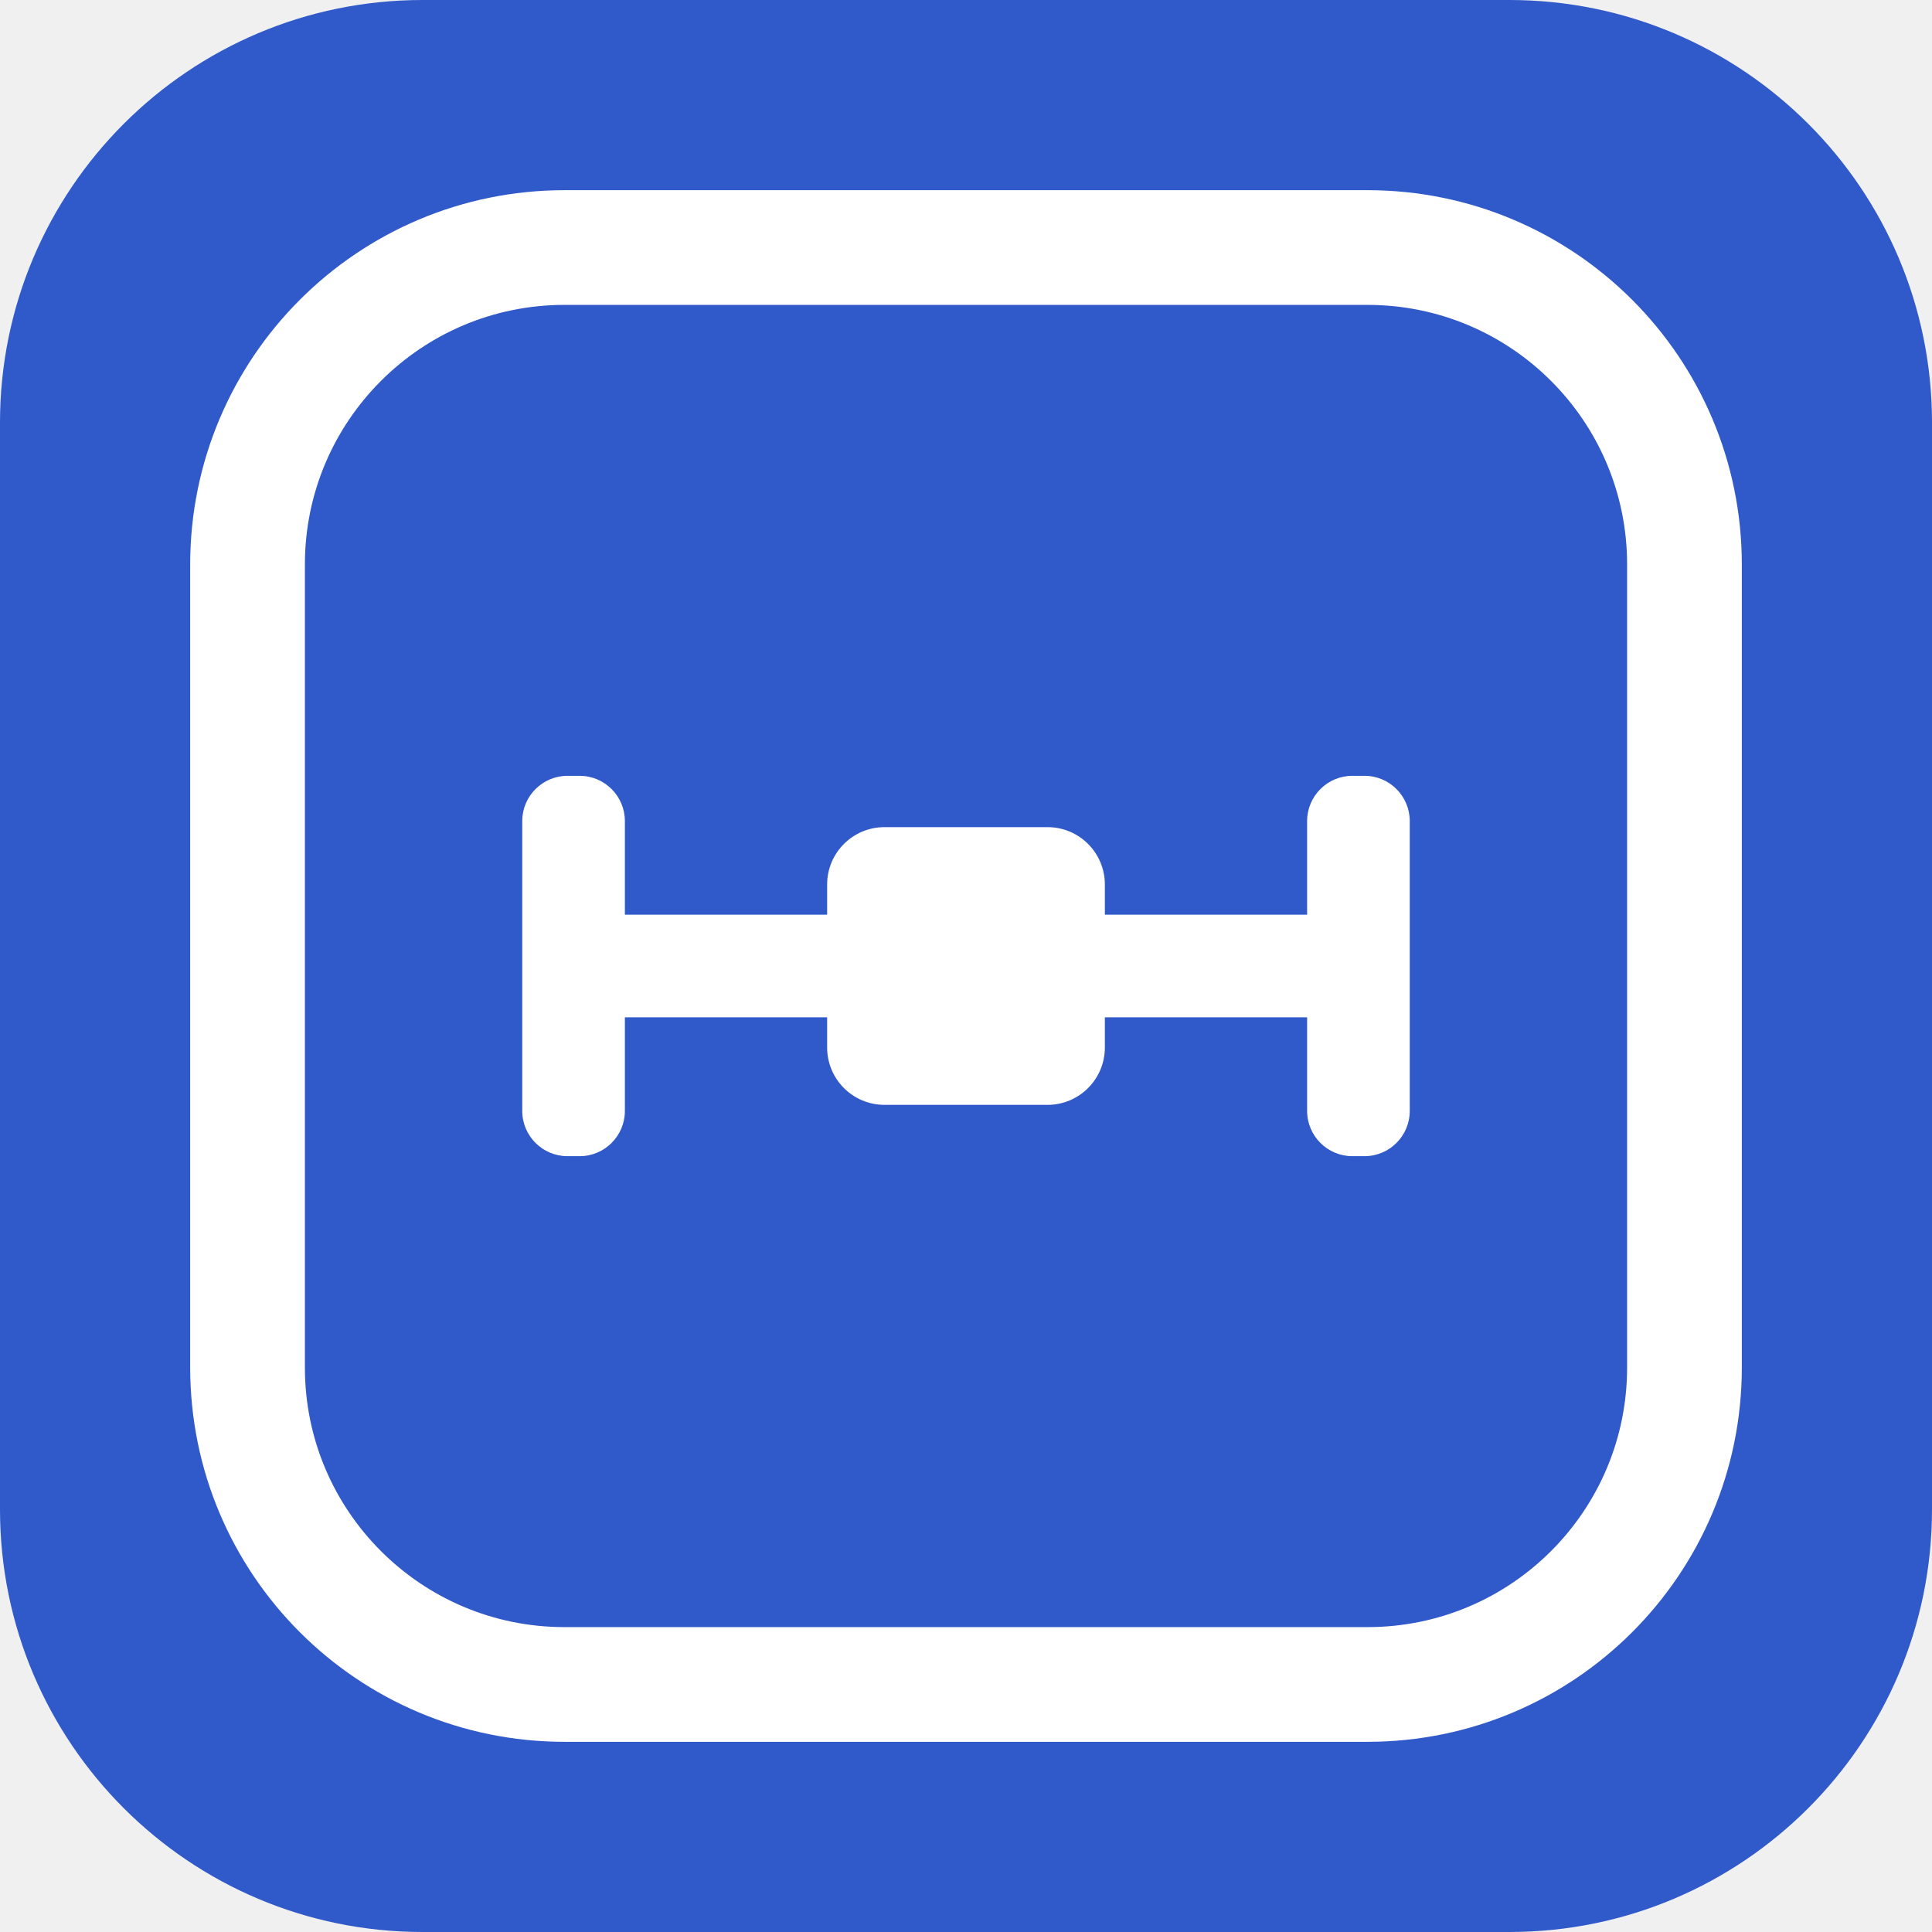
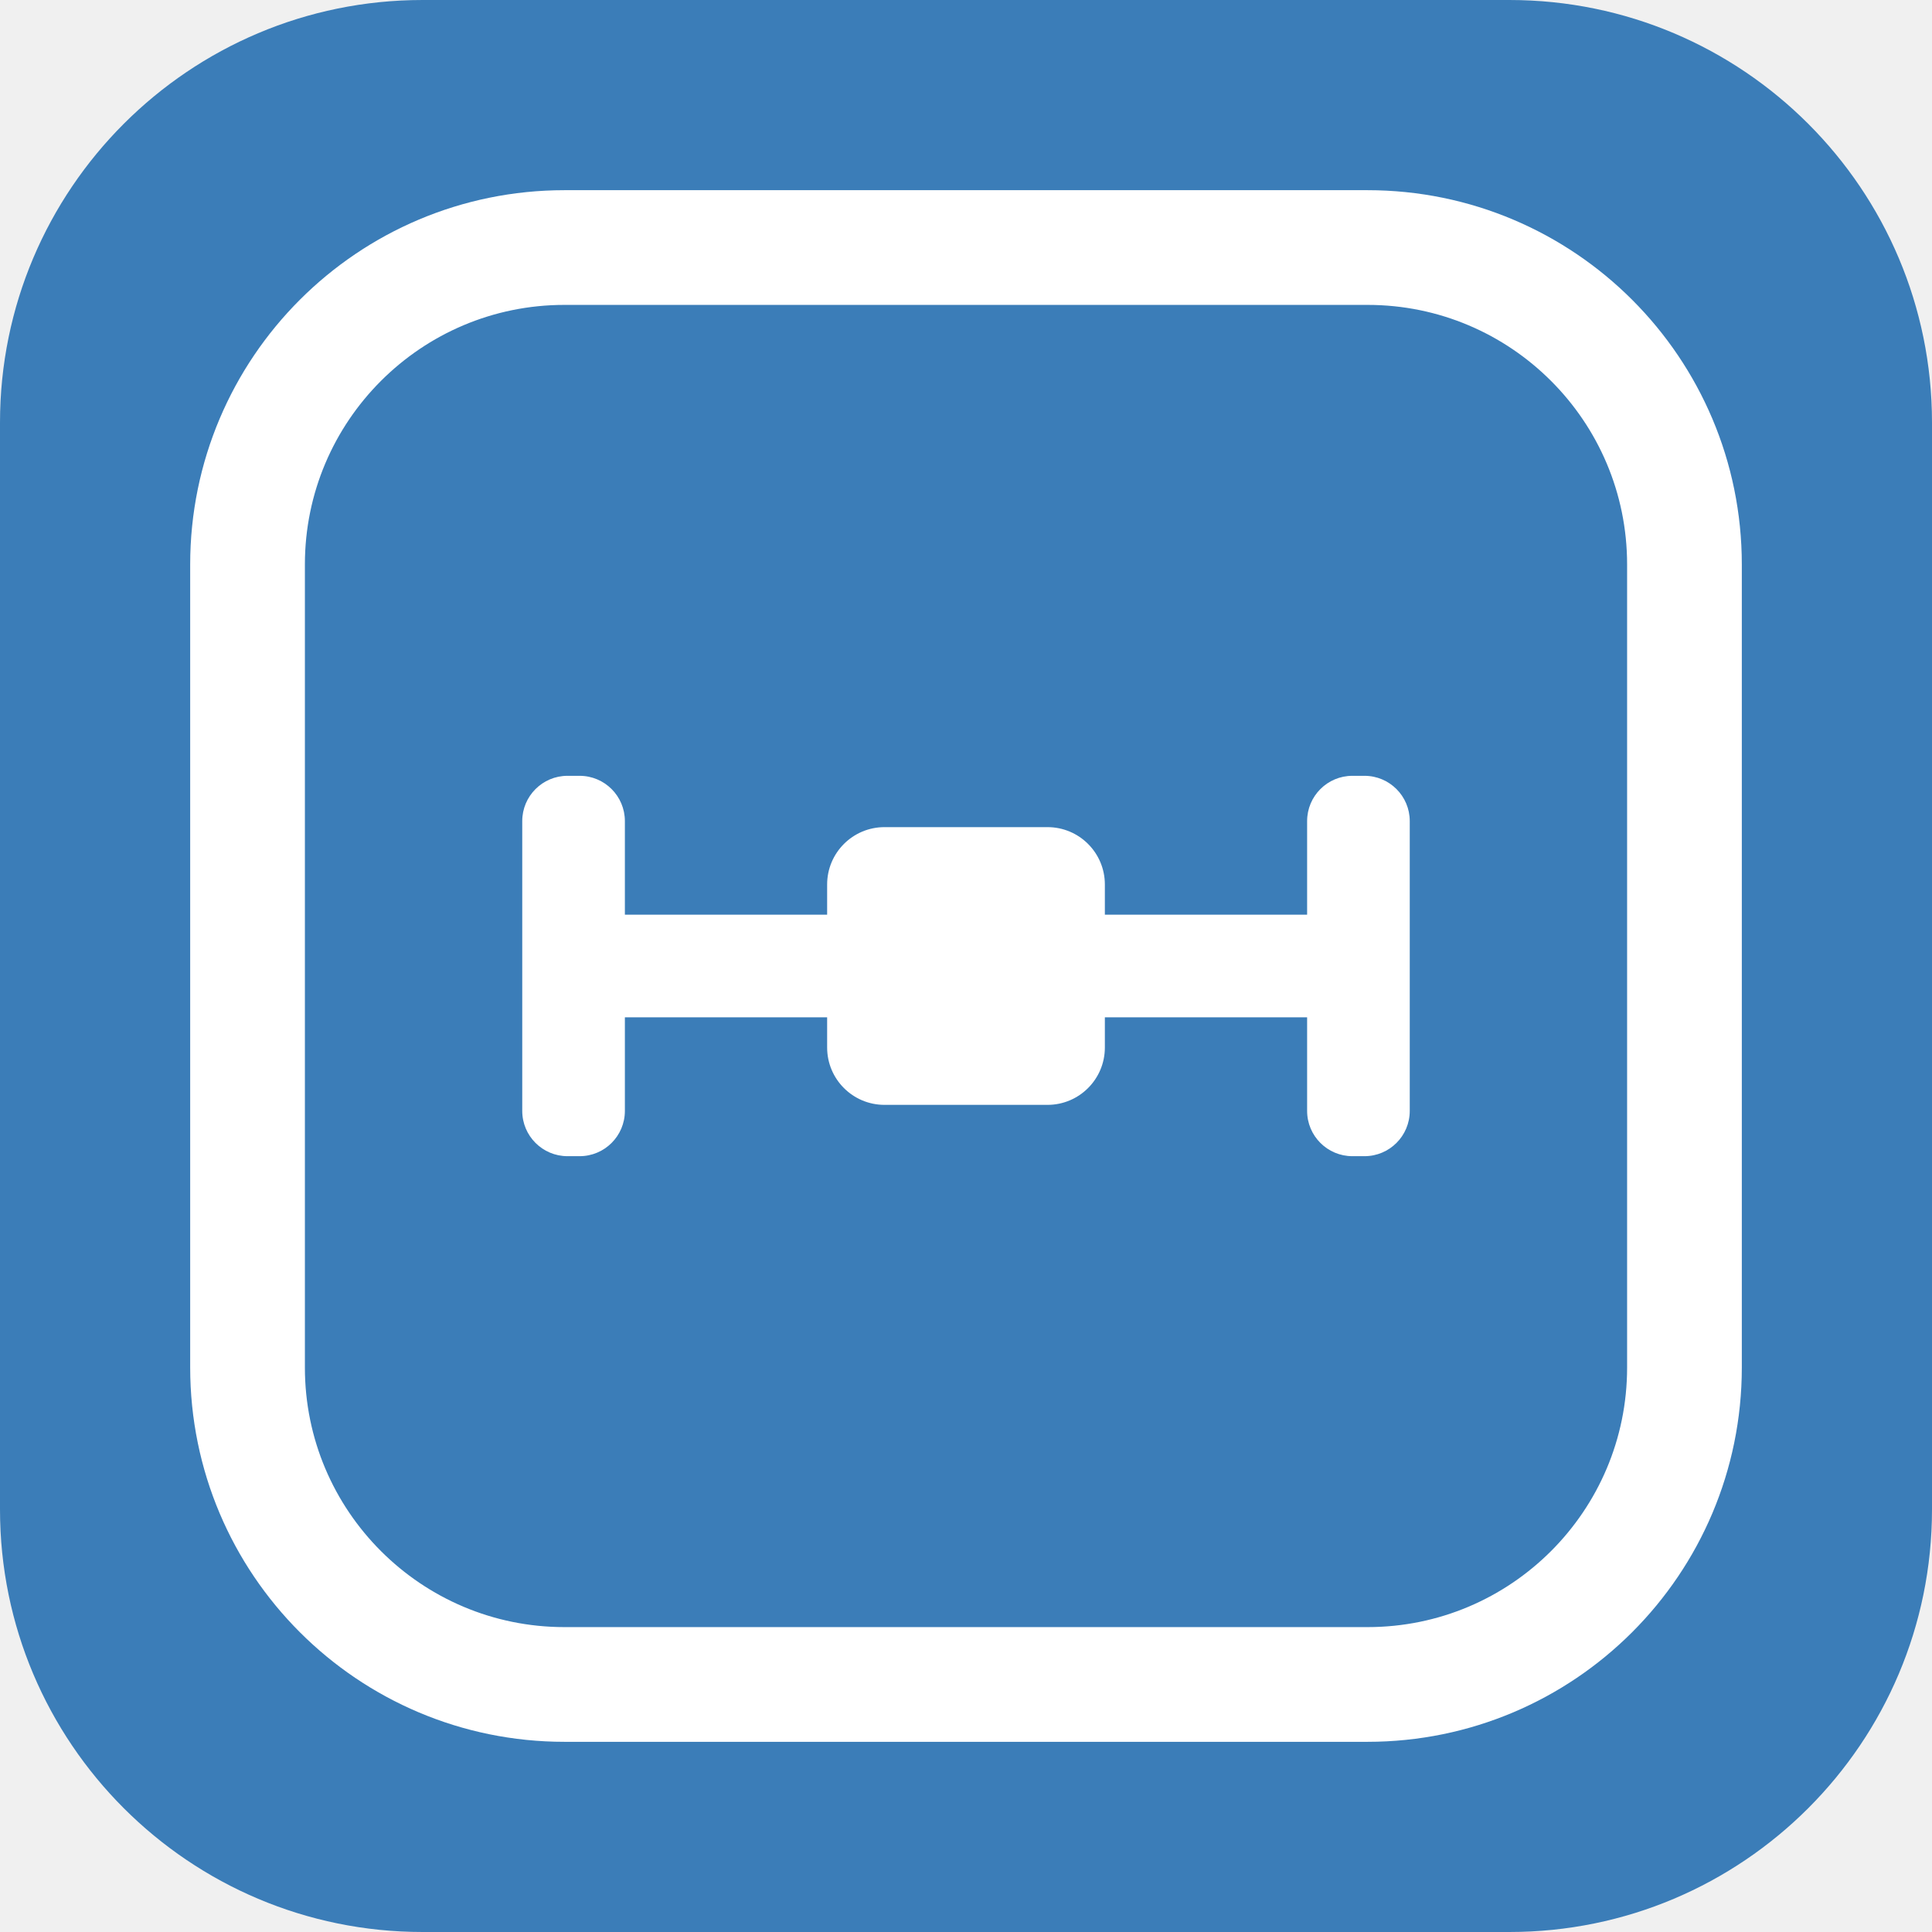
<svg xmlns="http://www.w3.org/2000/svg" viewBox="0 0 64 64" role="img" aria-label="EMR AI Research Assistant">
-   <rect width="64" height="64" rx="14" fill="#3059c9" />
+   <rect width="64" height="64" rx="14" fill="#3b7db8" />
  <rect x="8.2" y="8.2" width="47.6" height="47.6" rx="10.5" fill="none" stroke="#ffffff" stroke-width="3.8" />
  <g fill="#ffffff">
    <rect x="17.3" y="25.7" width="3.4" height="12.6" rx="1.5" />
    <rect x="43.3" y="25.7" width="3.4" height="12.6" rx="1.5" />
    <rect x="19.1" y="30.3" width="25.8" height="3.4" rx="1.5" />
    <rect x="27.4" y="27.4" width="9.2" height="9.2" rx="1.9" />
  </g>
</svg>
